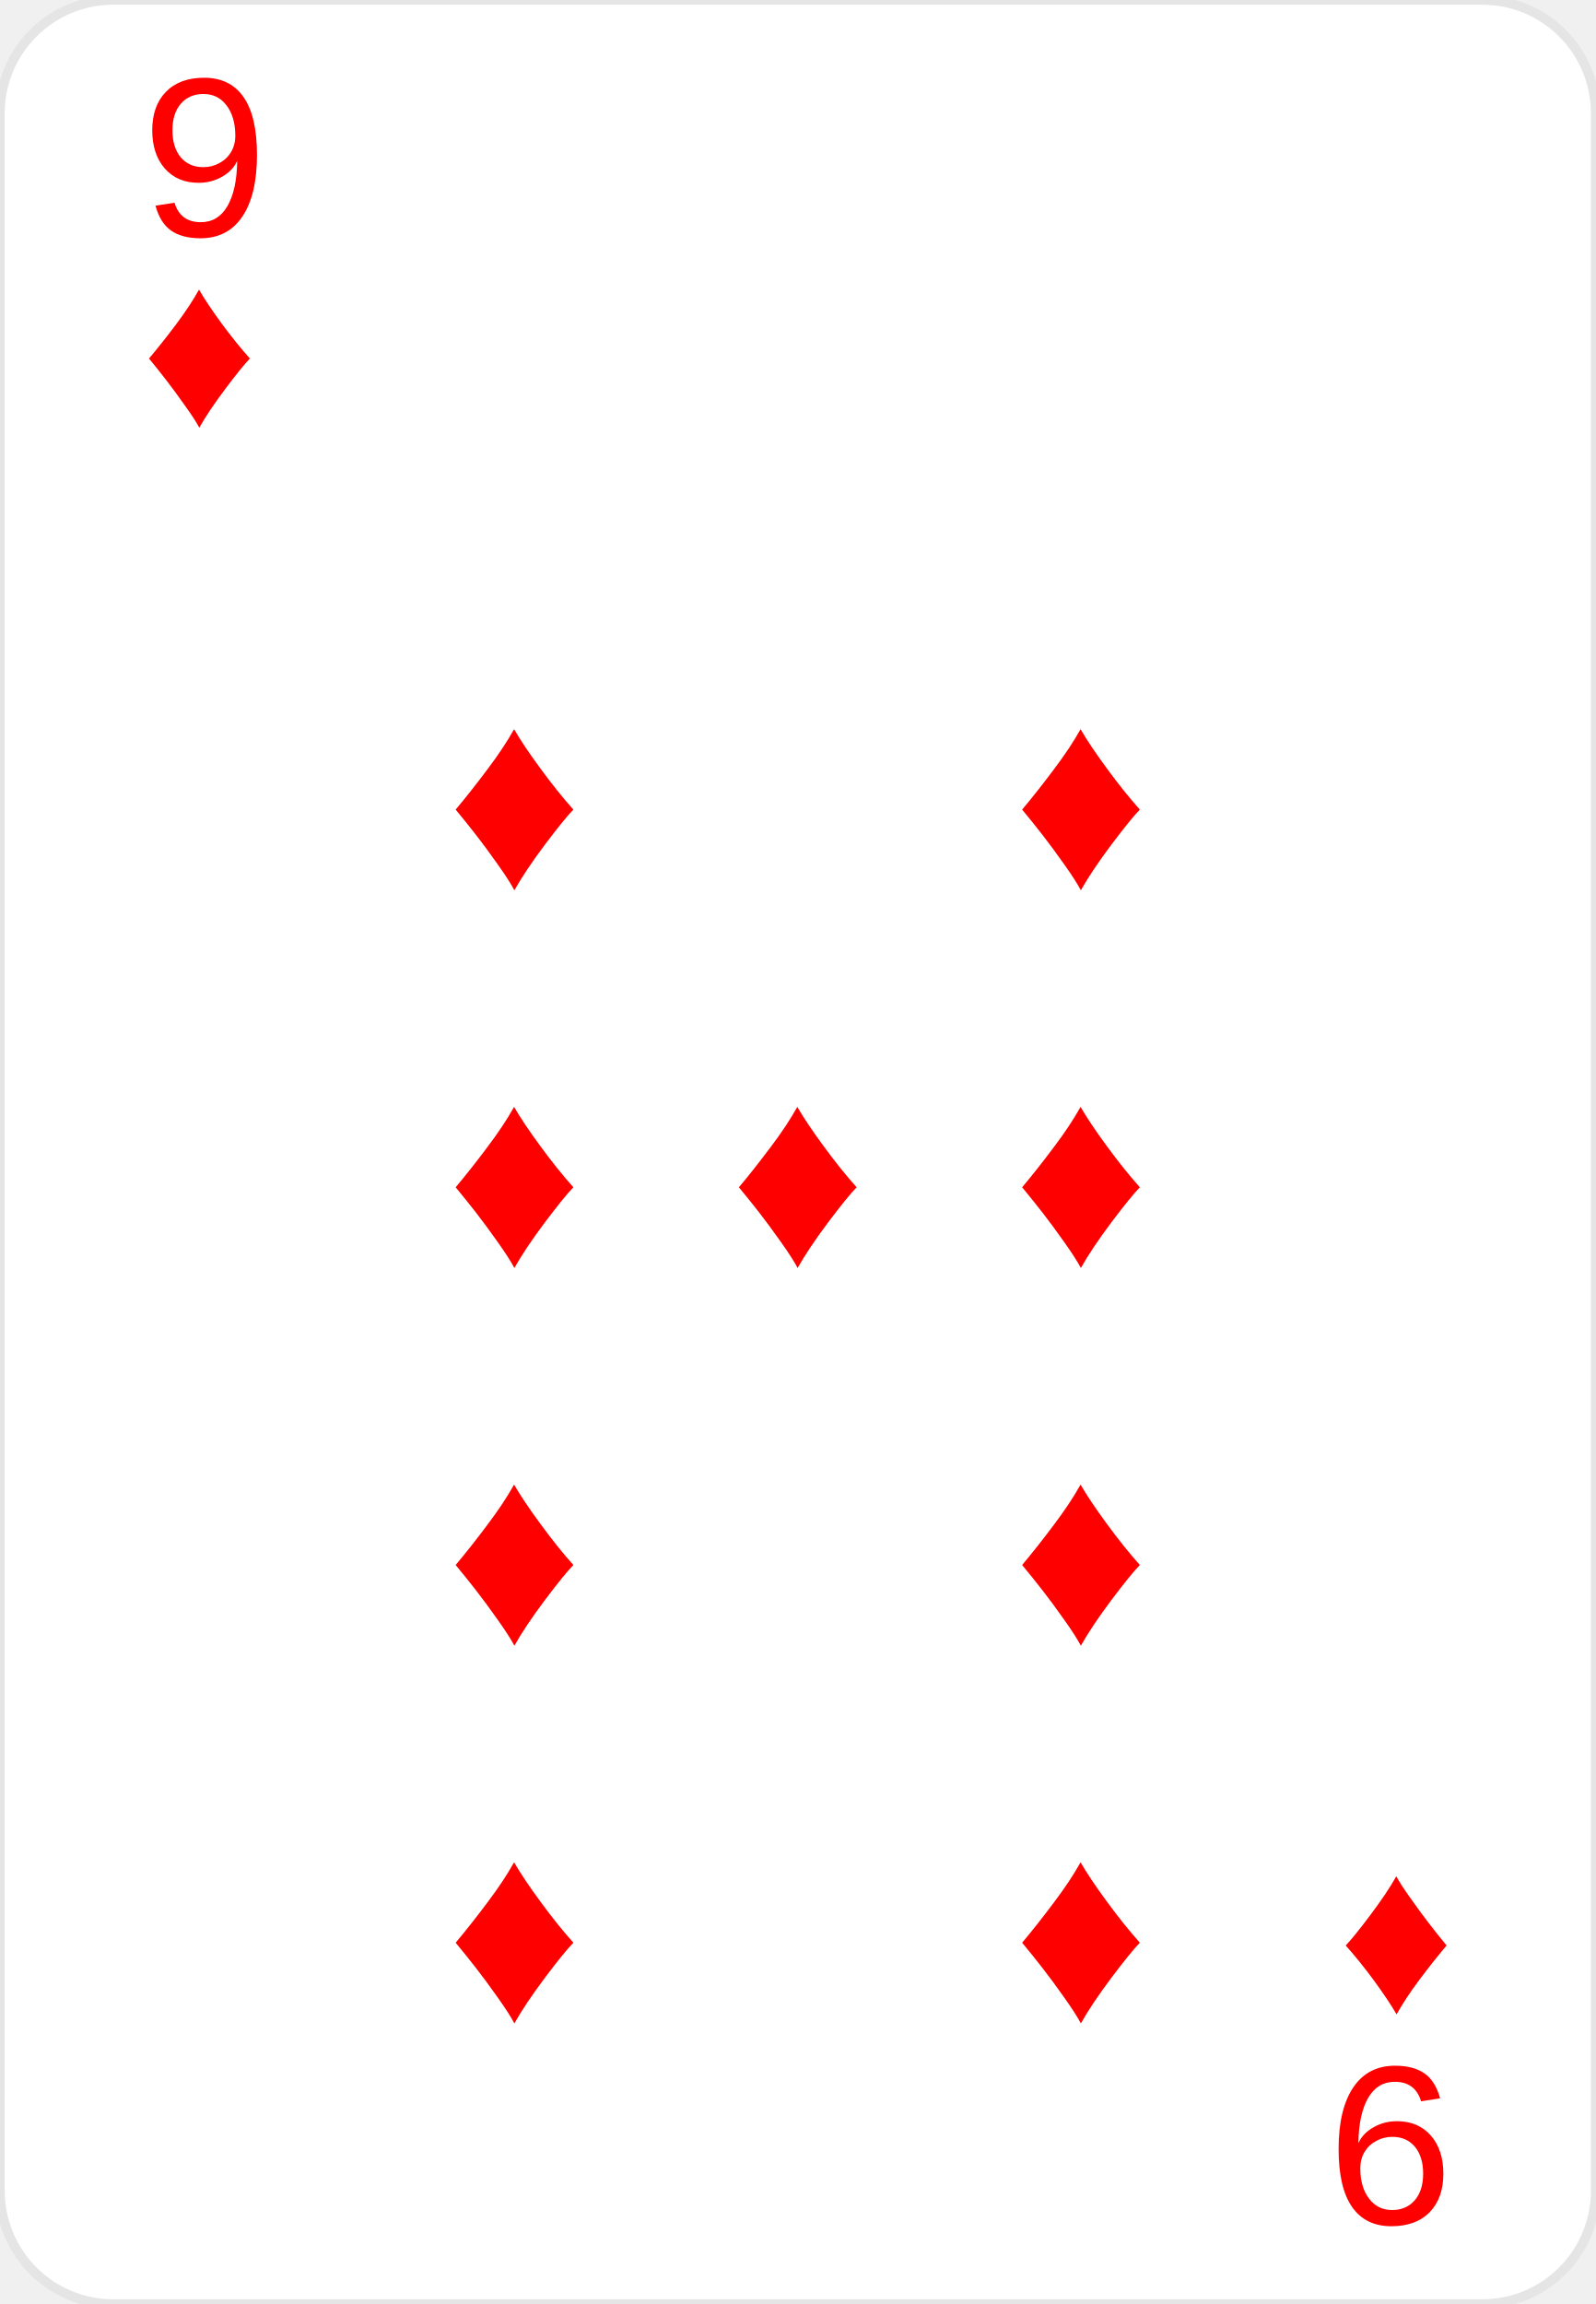
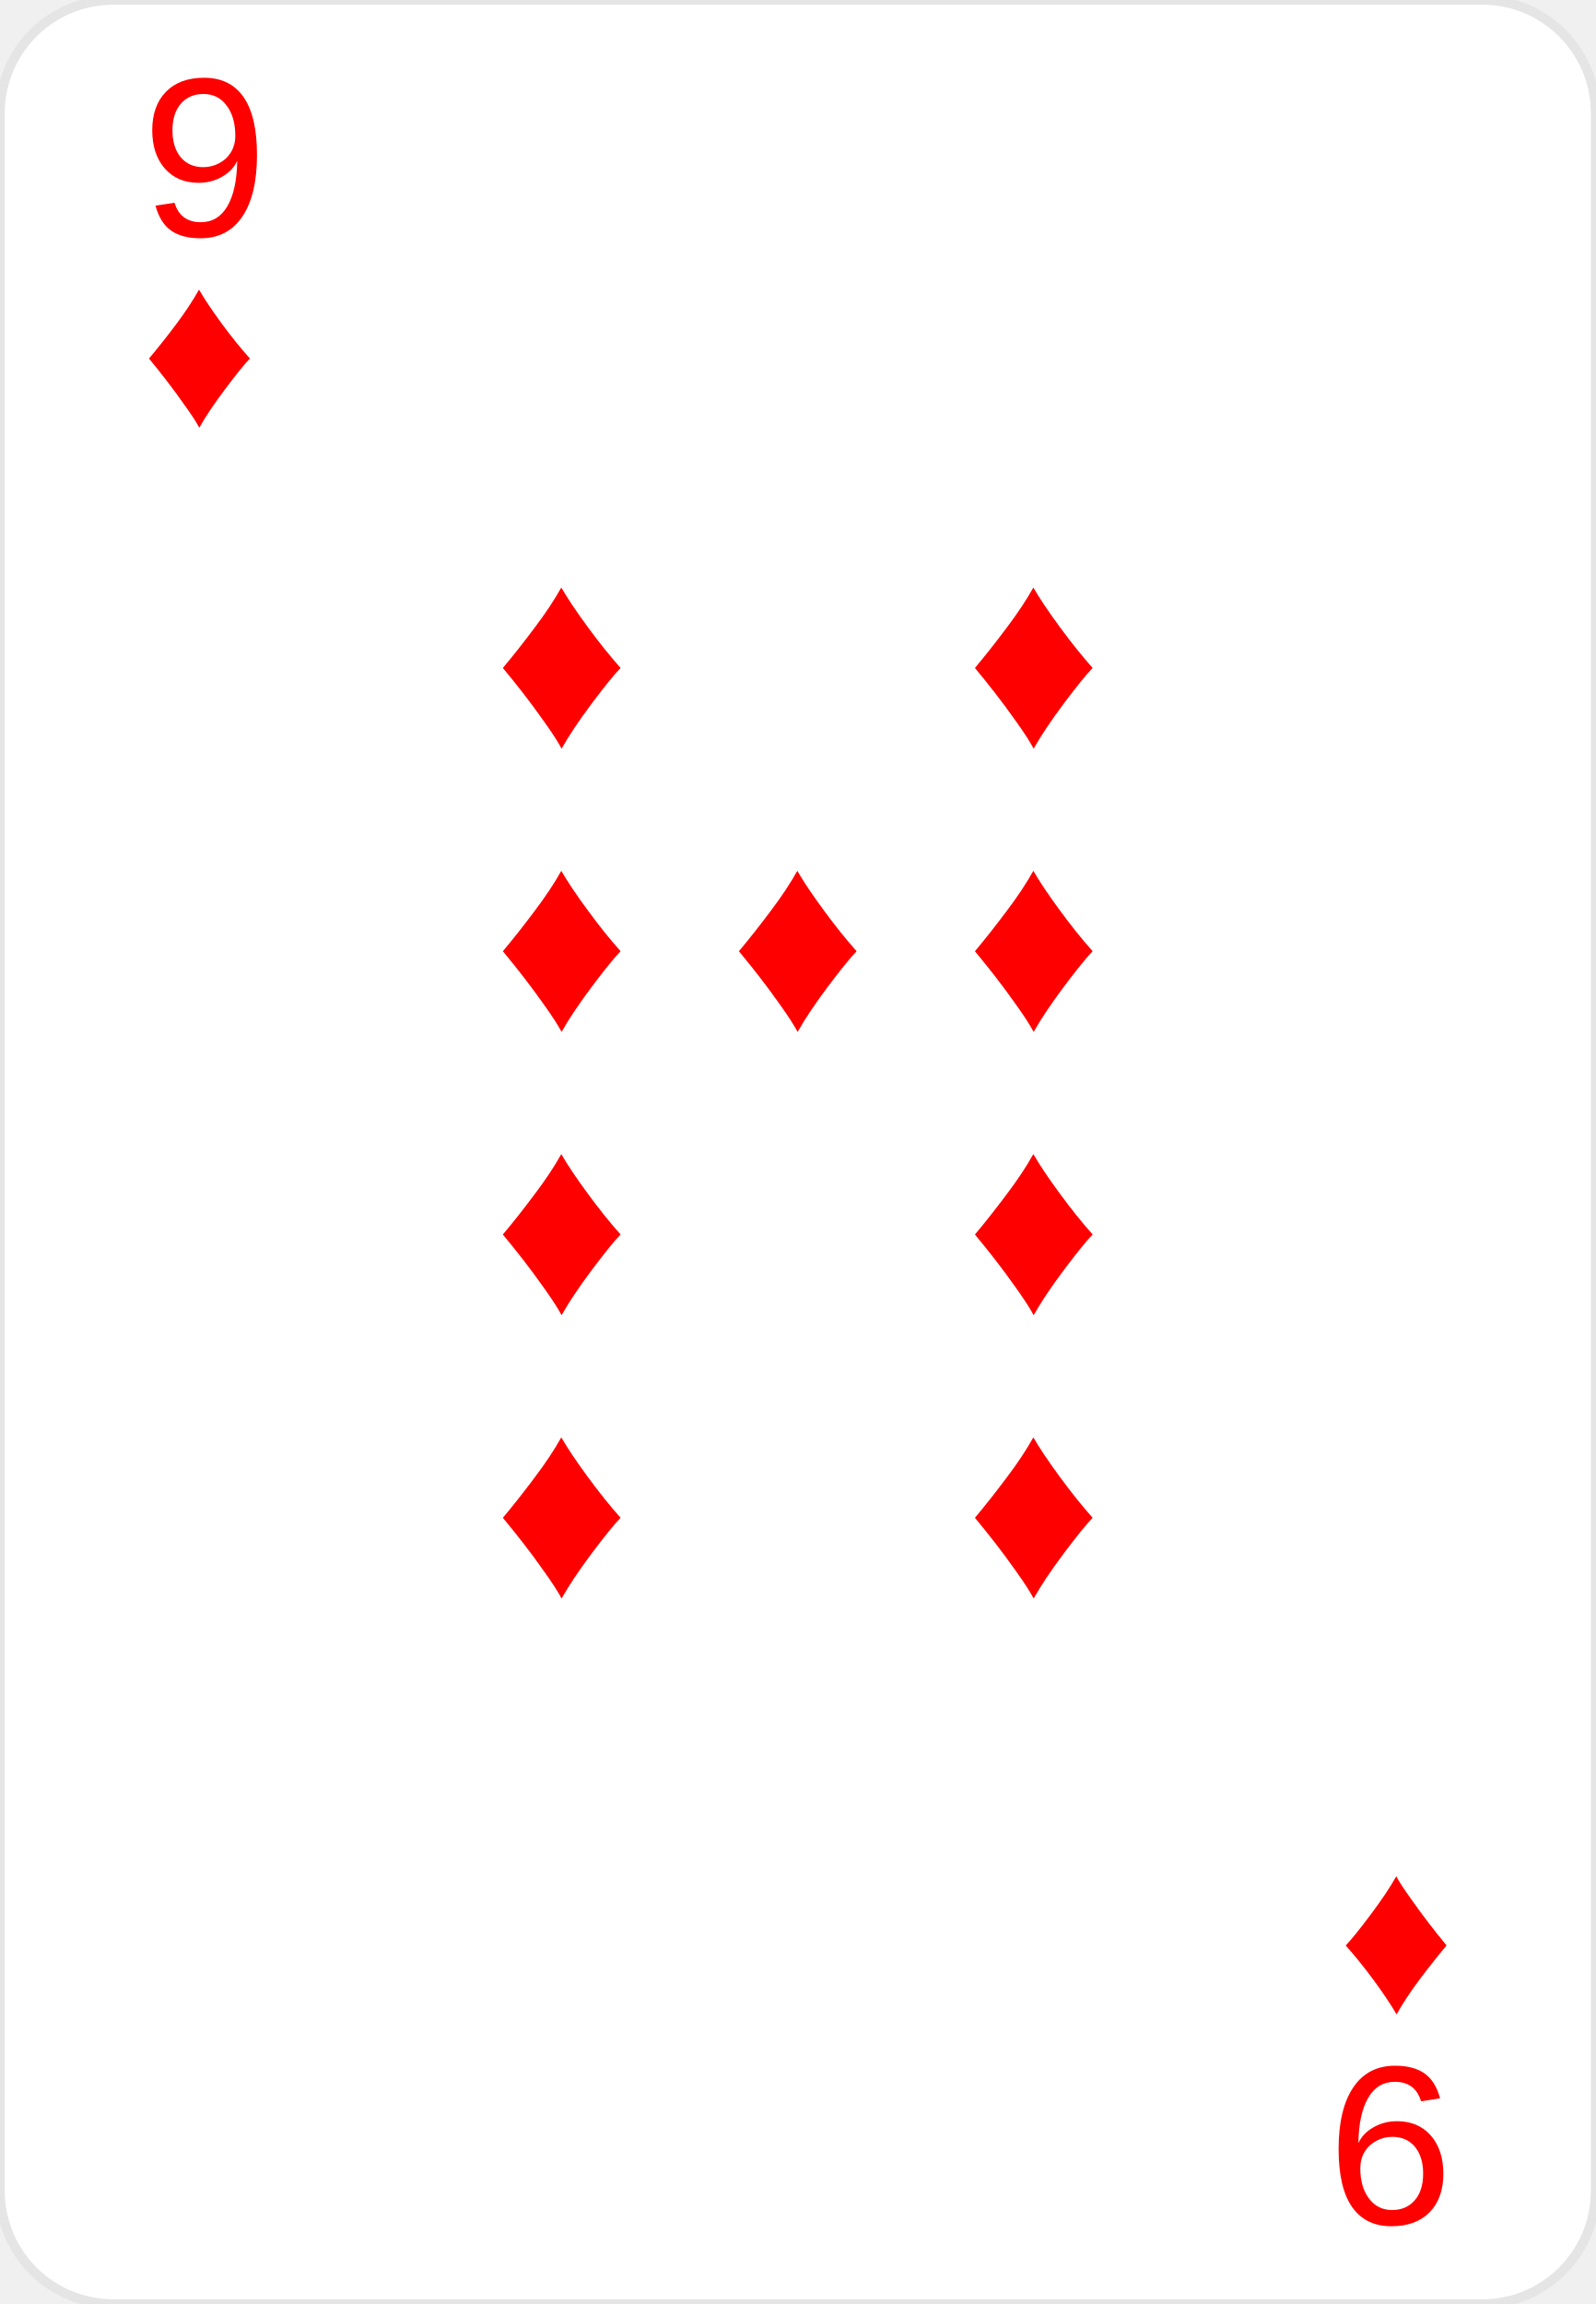
<svg xmlns="http://www.w3.org/2000/svg" width="169" height="244" viewBox="0 0 169 244" fill="none">
  <rect width="169" height="244" rx="12" fill="white" stroke="#E5E5E5" />
  <g transform="translate(15, 25)">
    <text font-family="Arial" font-size="24" fill="#FF0000">9</text>
    <text font-family="Arial" font-size="24" y="20" fill="#FF0000">♦</text>
  </g>
  <g transform="translate(154, 219) rotate(180)">
    <text font-family="Arial" font-size="24" fill="#FF0000">9</text>
    <text font-family="Arial" font-size="24" y="20" fill="#FF0000">♦</text>
  </g>
-   <g transform="translate(54.5, 62)">
+   <g transform="translate(59.5, 47)">
    <text font-family="Arial" font-size="28" y="24" fill="#FF0000" text-anchor="middle" dominant-baseline="middle">♦</text>
  </g>
-   <g transform="translate(114.5, 62)">
+   <g transform="translate(109.5, 47)">
    <text font-family="Arial" font-size="28" y="24" fill="#FF0000" text-anchor="middle" dominant-baseline="middle">♦</text>
  </g>
-   <g transform="translate(54.5, 102)">
+   <g transform="translate(59.5, 77)">
    <text font-family="Arial" font-size="28" y="24" fill="#FF0000" text-anchor="middle" dominant-baseline="middle">♦</text>
  </g>
-   <g transform="translate(84.5, 102)">
+   <g transform="translate(84.5, 77)">
    <text font-family="Arial" font-size="28" y="24" fill="#FF0000" text-anchor="middle" dominant-baseline="middle">♦</text>
  </g>
-   <g transform="translate(114.5, 102)">
+   <g transform="translate(109.5, 77)">
    <text font-family="Arial" font-size="28" y="24" fill="#FF0000" text-anchor="middle" dominant-baseline="middle">♦</text>
  </g>
-   <g transform="translate(54.5, 142)">
+   <g transform="translate(59.5, 107)">
    <text font-family="Arial" font-size="28" y="24" fill="#FF0000" text-anchor="middle" dominant-baseline="middle">♦</text>
  </g>
-   <g transform="translate(114.5, 142)">
+   <g transform="translate(109.5, 107)">
    <text font-family="Arial" font-size="28" y="24" fill="#FF0000" text-anchor="middle" dominant-baseline="middle">♦</text>
  </g>
-   <g transform="translate(54.5, 182)">
+   <g transform="translate(59.5, 137)">
    <text font-family="Arial" font-size="28" y="24" fill="#FF0000" text-anchor="middle" dominant-baseline="middle">♦</text>
  </g>
-   <g transform="translate(114.5, 182)">
+   <g transform="translate(109.5, 137)">
    <text font-family="Arial" font-size="28" y="24" fill="#FF0000" text-anchor="middle" dominant-baseline="middle">♦</text>
  </g>
</svg>
